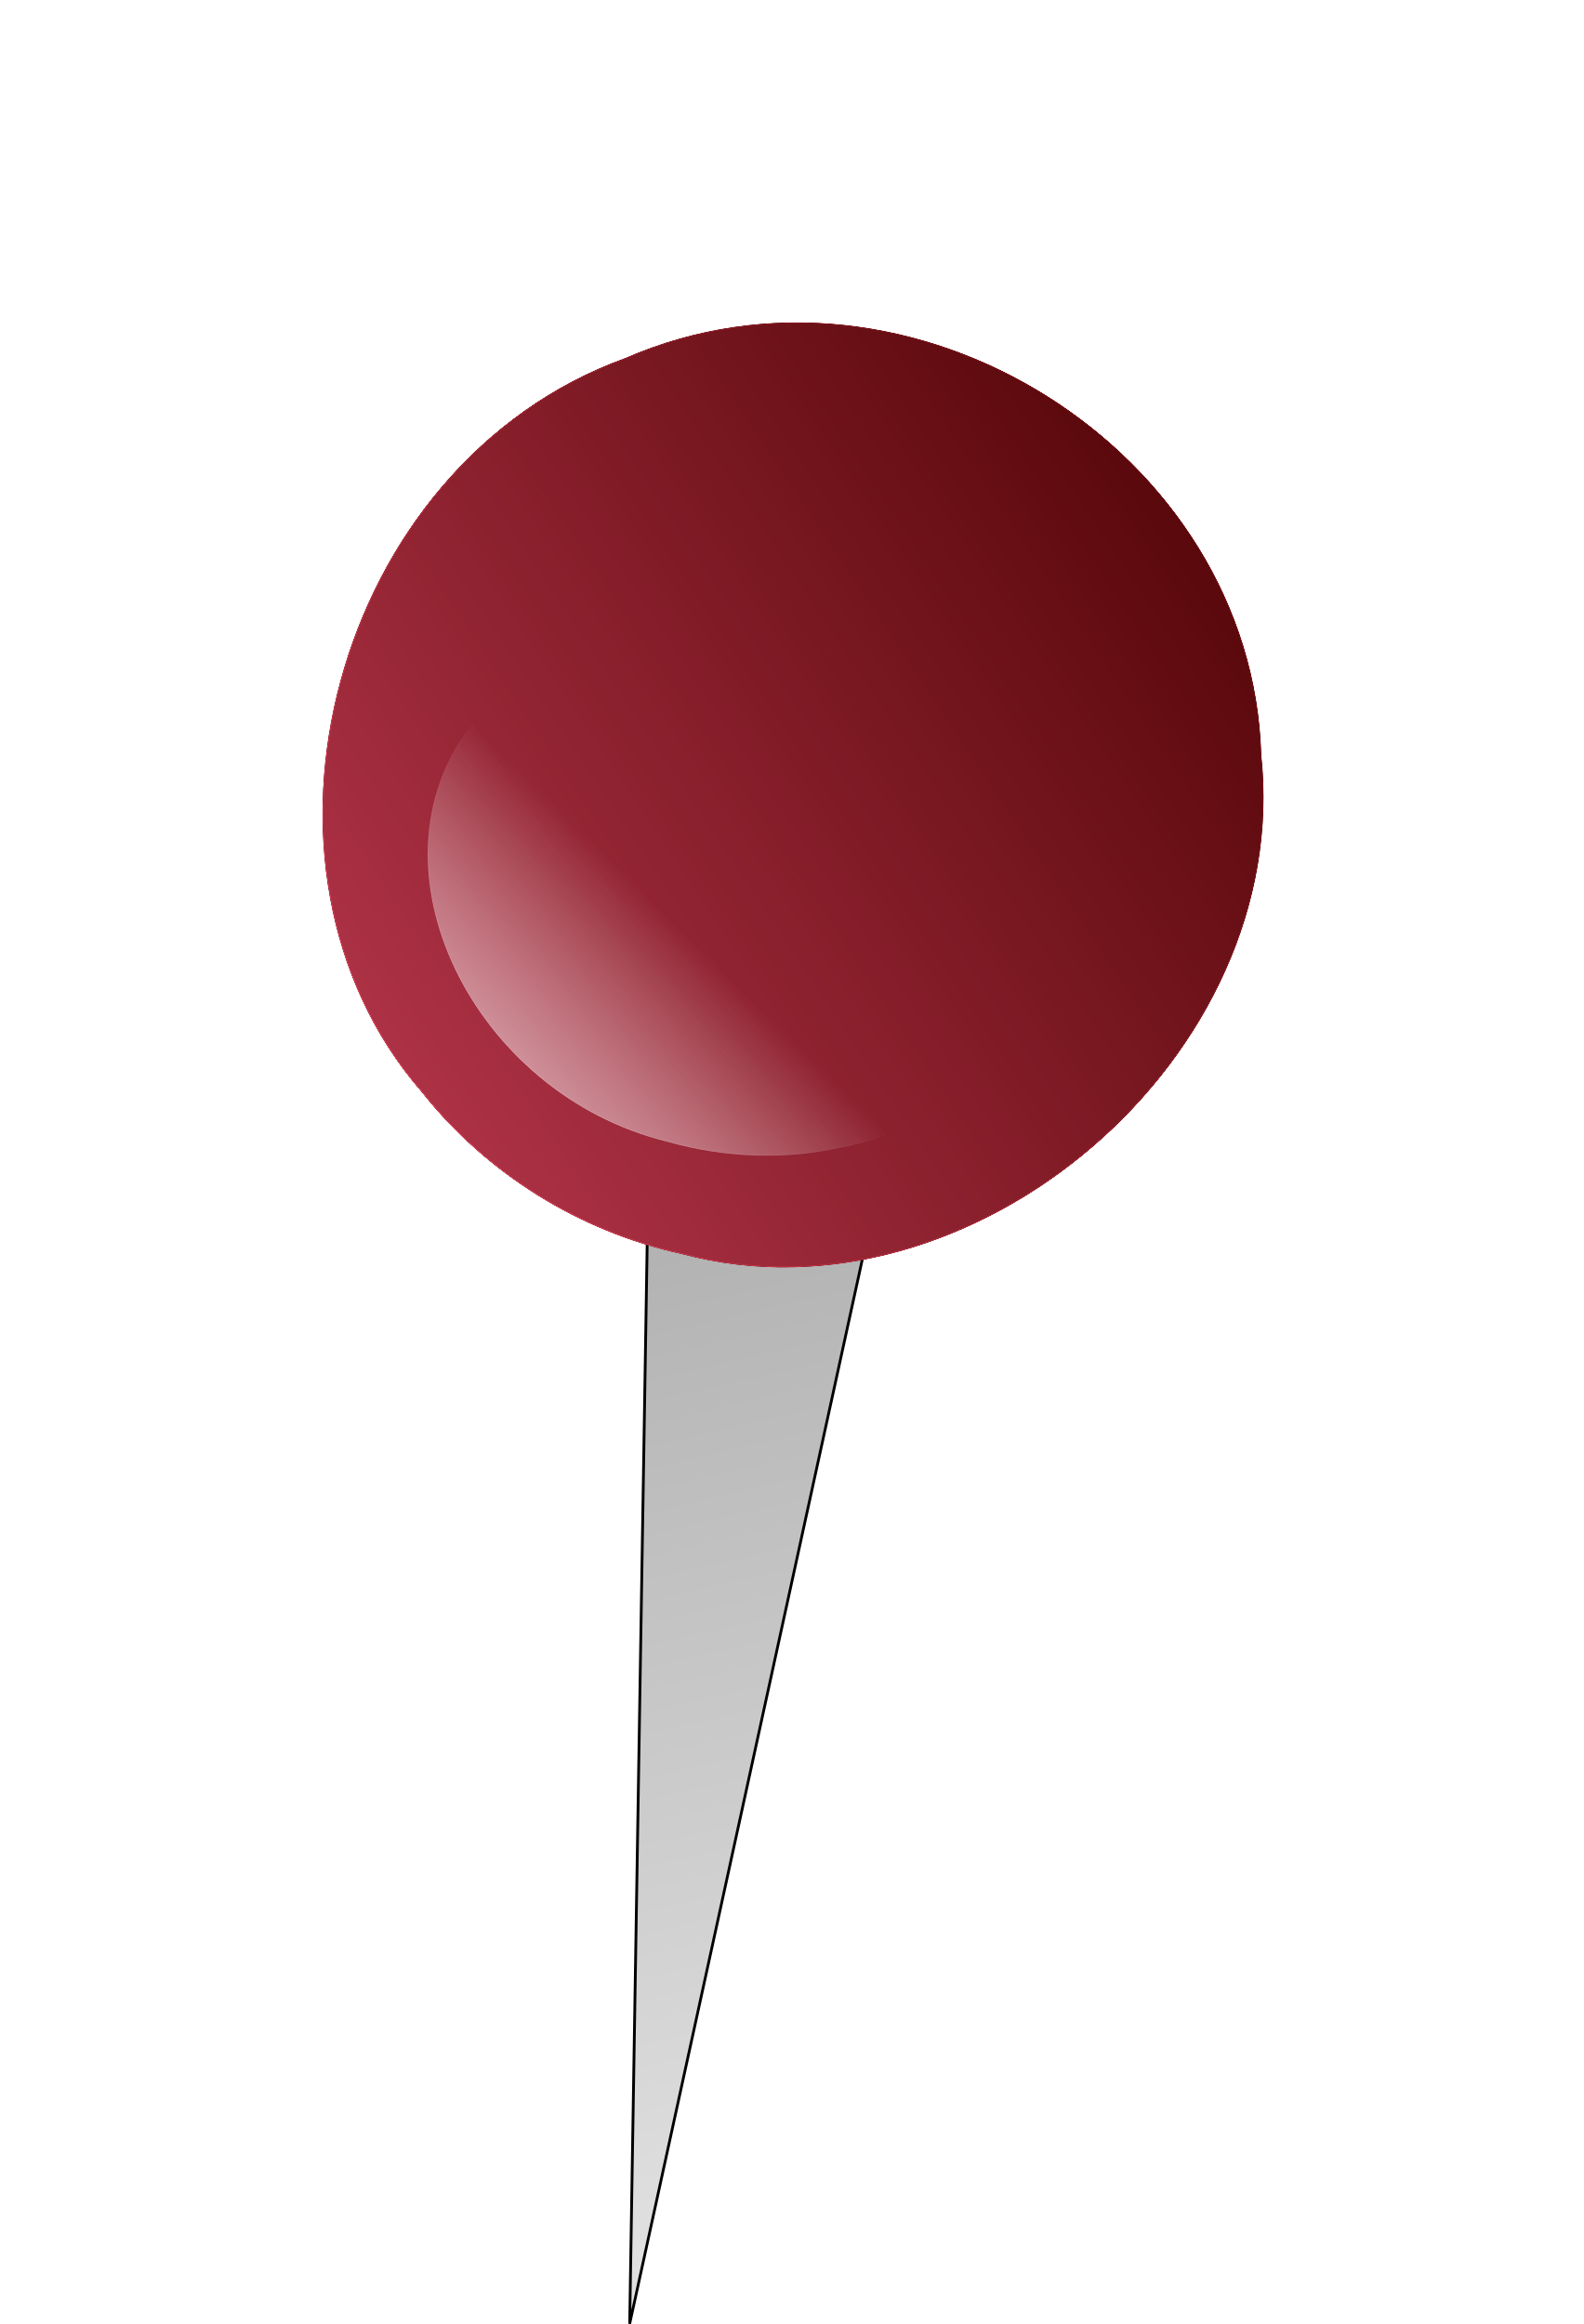
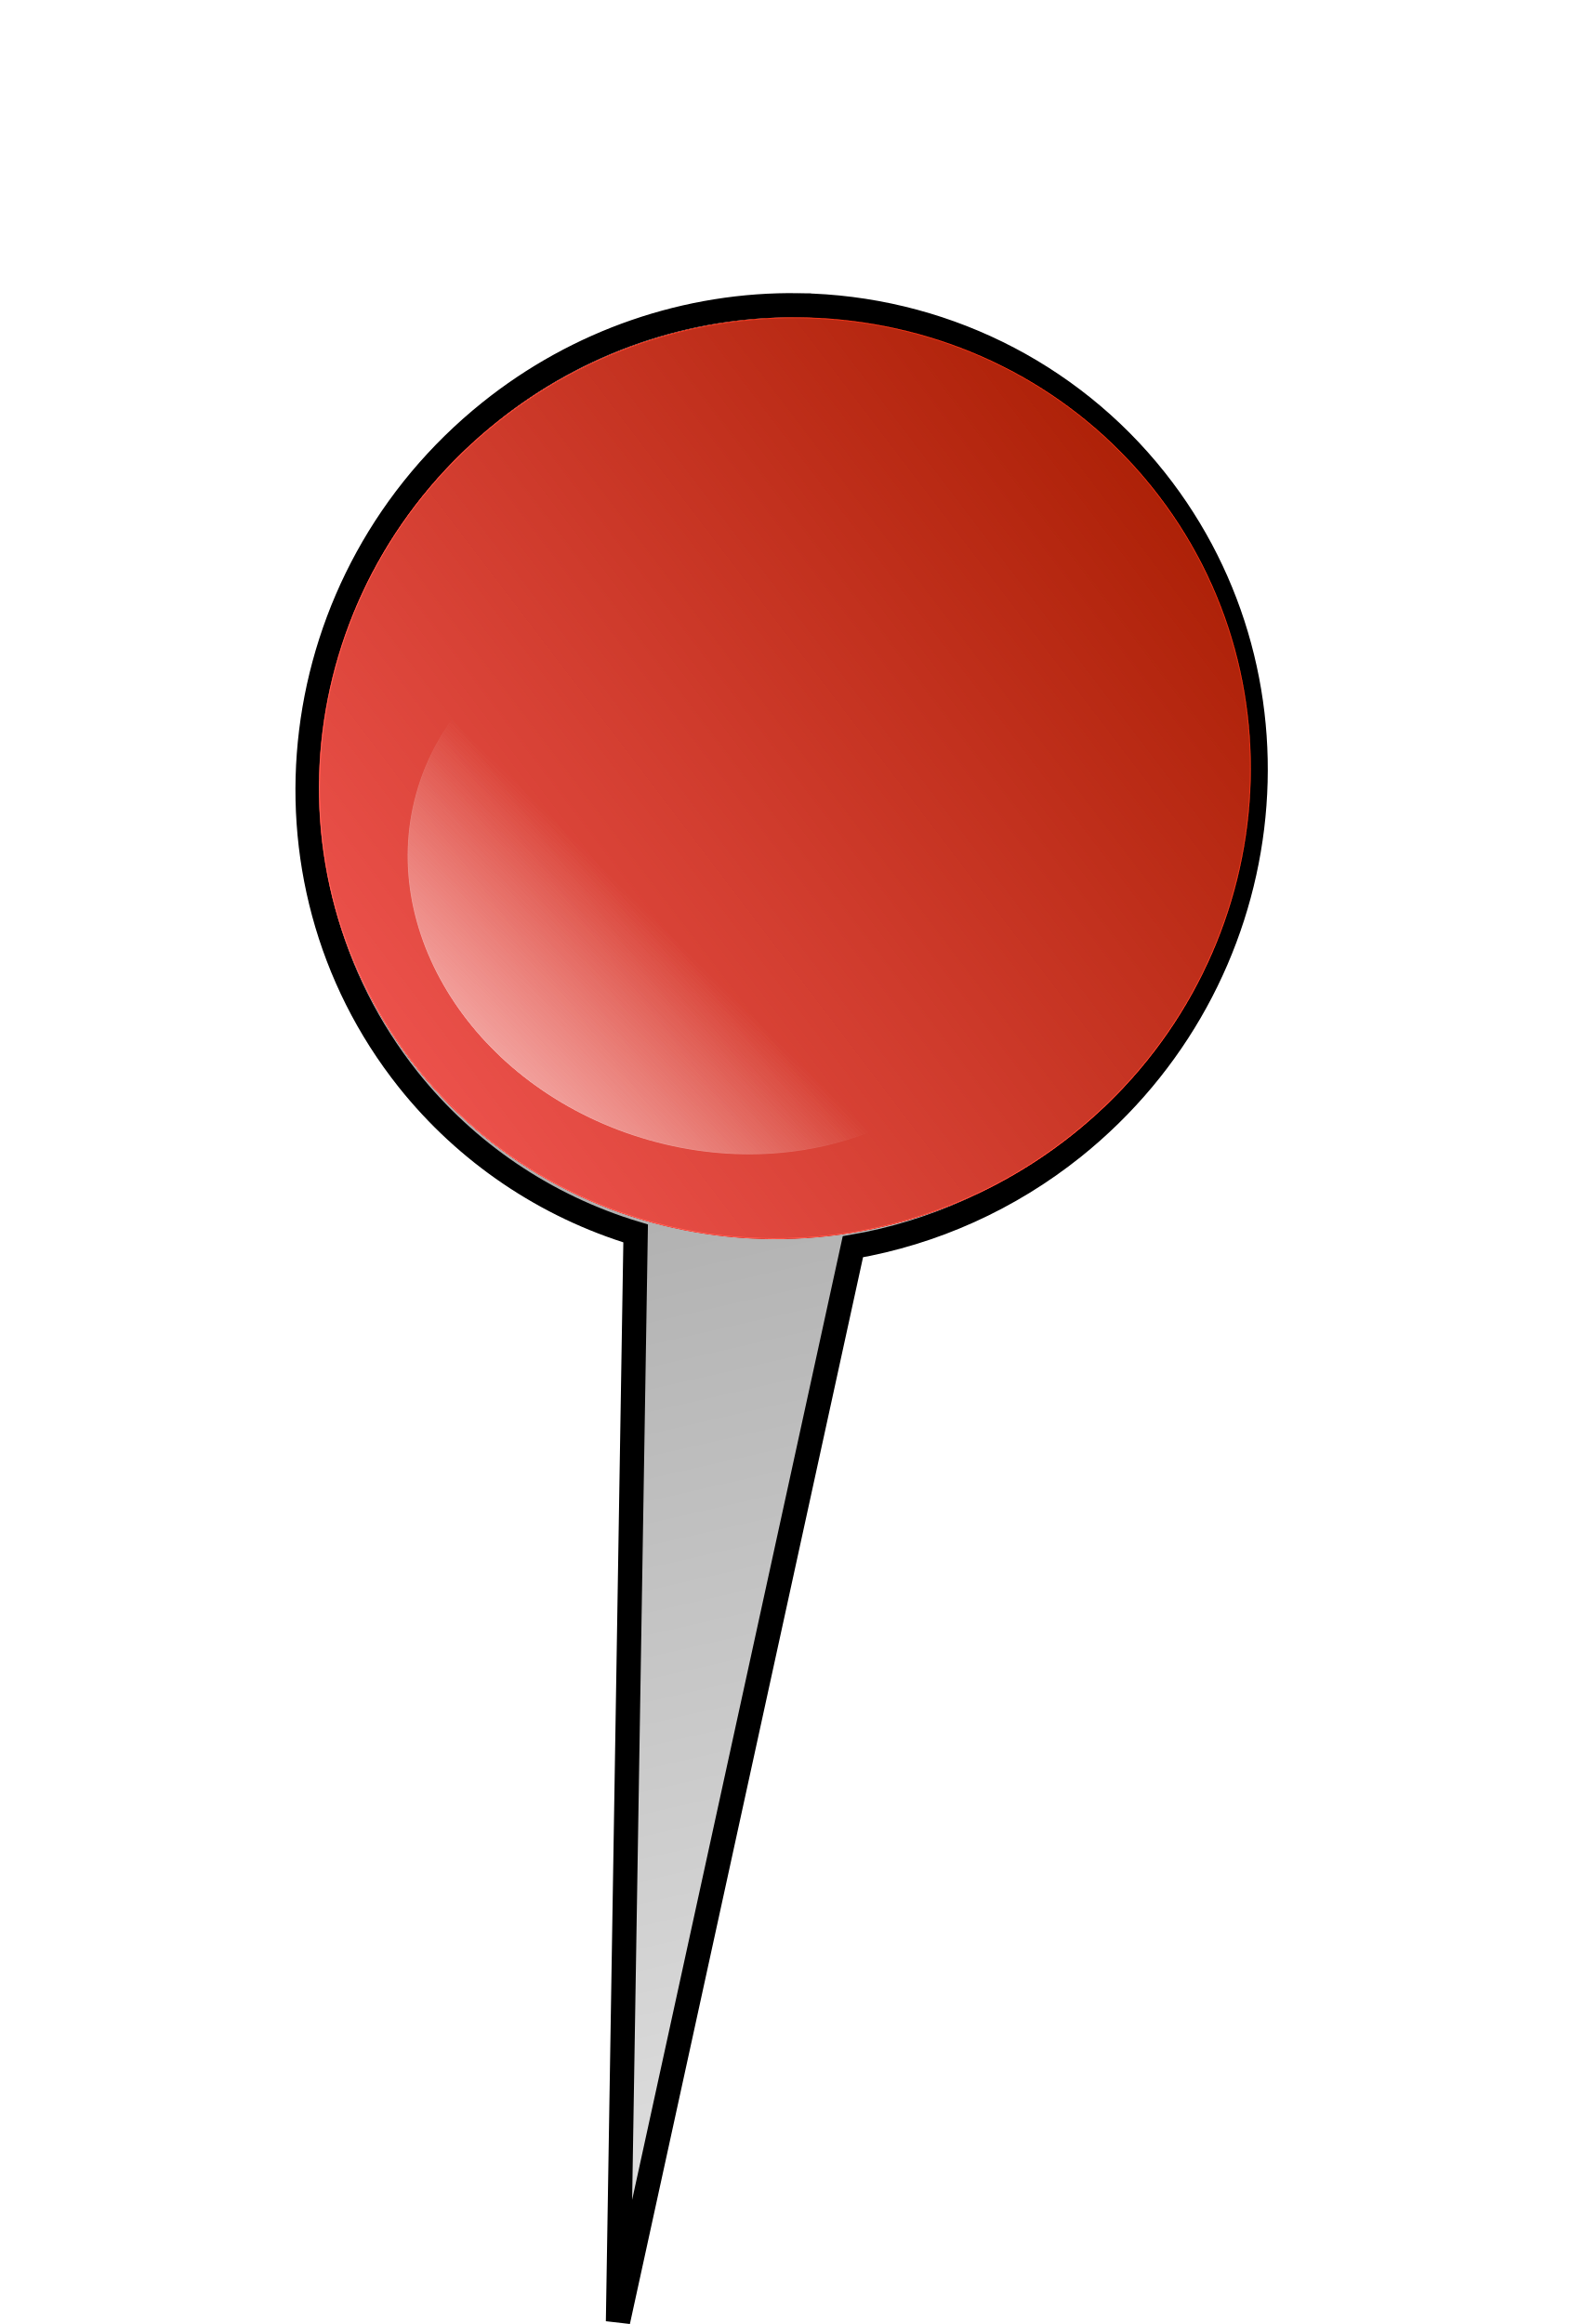
- <svg xmlns="http://www.w3.org/2000/svg" xmlns:xlink="http://www.w3.org/1999/xlink" id="svg8" version="1.1" viewBox="0 0 173.758 254.93" height="254.93mm" width="173.758mm" style="enable-background:new">
+ <svg xmlns="http://www.w3.org/2000/svg" xmlns:xlink="http://www.w3.org/1999/xlink" id="svg8" version="1.1" viewBox="0 0 188.188 278.588" height="278.588mm" width="188.188mm" style="enable-background:new">
  <defs id="defs2">
    <linearGradient id="linearGradient5300">
      <stop style="stop-color:#e3e3e3;stop-opacity:1" offset="0" id="stop5296" />
      <stop style="stop-color:#afafaf;stop-opacity:1" offset="1" id="stop5298" />
    </linearGradient>
    <linearGradient id="linearGradient5292">
      <stop style="stop-color:#ffffff;stop-opacity:1" offset="0" id="stop5288" />
      <stop style="stop-color:#ffffff;stop-opacity:0" offset="1" id="stop5290" />
    </linearGradient>
-     <linearGradient id="linearGradient5233">
-       <stop style="stop-color:#490000;stop-opacity:1" offset="0" id="stop5229" />
-       <stop style="stop-color:#d0435d;stop-opacity:1" offset="1" id="stop5231" />
-     </linearGradient>
    <filter style="color-interpolation-filters:sRGB" id="filter4408">
      <feConvolveMatrix targetY="1" targetX="1" in="SourceGraphic" divisor="1" kernelMatrix="0 -0.3 0 -0.3 2.2 -0.3 0 -0.3 0" order="3 3" result="result1" id="feConvolveMatrix4404" />
      <feBlend in2="SourceGraphic" mode="normal" result="result2" id="feBlend4406" />
    </filter>
-     <linearGradient xlink:href="#linearGradient5233" id="linearGradient5237" x1="-153.188" y1="49.422" x2="14.187" y2="62.851" gradientUnits="userSpaceOnUse" />
    <filter style="color-interpolation-filters:sRGB" id="filter4408-2">
      <feConvolveMatrix targetY="1" targetX="1" in="SourceGraphic" divisor="1" kernelMatrix="0 -0.3 0 -0.3 2.2 -0.3 0 -0.3 0" order="3 3" result="result1" id="feConvolveMatrix4404-4" />
      <feBlend in2="SourceGraphic" mode="normal" result="result2" id="feBlend4406-8" />
    </filter>
    <linearGradient xlink:href="#linearGradient5292" id="linearGradient5294" x1="57.08" y1="131.578" x2="-61.124" y2="56.457" gradientUnits="userSpaceOnUse" />
-     <linearGradient xlink:href="#linearGradient5300" id="linearGradient5302" x1="-111.125" y1="294.732" x2="-92.829" y2="119.295" gradientUnits="userSpaceOnUse" gradientTransform="matrix(1.790687,-0.6239604,0.1833671,0.6762565,63.79451,-36.11893)" />
    <filter style="color-interpolation-filters:sRGB" id="filter4408-8">
      <feConvolveMatrix targetY="1" targetX="1" in="SourceGraphic" divisor="1" kernelMatrix="0 -0.3 0 -0.3 2.2 -0.3 0 -0.3 0" order="3 3" result="result1" id="feConvolveMatrix4404-8" />
      <feBlend in2="SourceGraphic" mode="normal" result="result2" id="feBlend4406-1" />
    </filter>
    <filter style="color-interpolation-filters:sRGB" id="filter4408-2-1">
      <feConvolveMatrix targetY="1" targetX="1" in="SourceGraphic" divisor="1" kernelMatrix="0 -0.3 0 -0.3 2.2 -0.3 0 -0.3 0" order="3 3" result="result1" id="feConvolveMatrix4404-4-1" />
      <feBlend in2="SourceGraphic" mode="normal" result="result2" id="feBlend4406-8-0" />
    </filter>
    <filter style="color-interpolation-filters:sRGB" id="filter5391">
      <feGaussianBlur stdDeviation="5" result="fbSourceGraphic" id="feGaussianBlur5383" />
      <feGaussianBlur stdDeviation="0.01" in="SourceGraphic" result="result1" id="feGaussianBlur5385" />
      <feComposite in2="result1" operator="arithmetic" in="fbSourceGraphic" k2="0.5" k3="0.5" result="result2" id="feComposite5387" k1="0" k4="0" />
      <feBlend in2="fbSourceGraphic" mode="normal" result="result3" id="feBlend5389" />
    </filter>
+     <linearGradient id="linearGradient5233-9">
+       <stop id="stop5229-0" offset="0" style="stop-color:#a81d02;stop-opacity:1" />
+       <stop id="stop5231-9" offset="1" style="stop-color:#ff6060;stop-opacity:1" />
+     </linearGradient>
+     <filter id="filter4408-3" style="color-interpolation-filters:sRGB">
+       <feConvolveMatrix id="feConvolveMatrix4404-3" result="result1" order="3 3" kernelMatrix="0 -0.3 0 -0.3 2.2 -0.3 0 -0.3 0" divisor="1" in="SourceGraphic" targetX="1" targetY="1" />
+       <feBlend id="feBlend4406-87" result="result2" mode="normal" in2="SourceGraphic" />
+     </filter>
+     <filter id="filter4408-2-2" style="color-interpolation-filters:sRGB">
+       <feConvolveMatrix id="feConvolveMatrix4404-4-4" result="result1" order="3 3" kernelMatrix="0 -0.3 0 -0.3 2.2 -0.3 0 -0.3 0" divisor="1" in="SourceGraphic" targetX="1" targetY="1" />
+       <feBlend id="feBlend4406-8-2" result="result2" mode="normal" in2="SourceGraphic" />
+     </filter>
+     <linearGradient gradientTransform="matrix(1.853396,-0.499274,0.1077175,0.6860902,99.30273,-49.88192)" gradientUnits="userSpaceOnUse" y2="119.295" x2="-92.829" y1="294.732" x1="-111.125" id="linearGradient5302-7" xlink:href="#linearGradient5300" />
+     <filter id="filter4408-8-2" style="color-interpolation-filters:sRGB">
+       <feConvolveMatrix id="feConvolveMatrix4404-8-8" result="result1" order="3 3" kernelMatrix="0 -0.3 0 -0.3 2.2 -0.3 0 -0.3 0" divisor="1" in="SourceGraphic" targetX="1" targetY="1" />
+       <feBlend id="feBlend4406-1-1" result="result2" mode="normal" in2="SourceGraphic" />
+     </filter>
+     <filter id="filter297" style="color-interpolation-filters:sRGB">
+       <feColorMatrix id="feColorMatrix293" result="colormatrix" values="1 0 0 0 0 0 1 0 0 0 0 0 1 0 0 -212.5 -715.4 -72.1 1000 0 " />
+       <feComposite k4="0" k3="0" k1="0" id="feComposite295" result="fbSourceGraphic" k2="1" operator="arithmetic" in2="colormatrix" />
+       <feColorMatrix id="feColorMatrix299" values="0 0 0 -1 0 0 0 0 -1 0 0 0 0 -1 0 0 0 0 1 0" in="fbSourceGraphic" result="fbSourceGraphicAlpha" />
+       <feColorMatrix in="fbSourceGraphic" result="colormatrix" values="1 0 0 0 0 0 1 0 0 0 0 0 1 0 0 -212.5 -715.4 -72.1 1000 0 " id="feColorMatrix301" />
+       <feComposite k4="0" k3="0" k1="0" result="composite" k2="1" operator="arithmetic" id="feComposite303" in2="colormatrix" />
+     </filter>
+     <linearGradient gradientUnits="userSpaceOnUse" y2="55.86" x2="2.153" y1="52.277" x1="-141.855" id="linearGradient5237-4" xlink:href="#linearGradient5233-9" />
+     <filter id="filter4408-4" style="color-interpolation-filters:sRGB">
+       <feConvolveMatrix id="feConvolveMatrix4404-2" result="result1" order="3 3" kernelMatrix="0 -0.3 0 -0.3 2.2 -0.3 0 -0.3 0" divisor="1" in="SourceGraphic" targetX="1" targetY="1" />
+       <feBlend id="feBlend4406-0" result="result2" mode="normal" in2="SourceGraphic" />
+     </filter>
  </defs>
-   <g id="layer1" transform="translate(143.9841,19.85773)">
-     <g id="g5311" style="opacity:1" transform="matrix(0.9963822,0.06824915,-0.1108842,0.9960356,31.73398,8.972716)">
-       <path style="fill:url(#linearGradient5302);fill-opacity:1;stroke:#000000;stroke-width:0.305px;stroke-linecap:butt;stroke-linejoin:miter;stroke-opacity:1" d="m -94.734,89.553 c 4.527,47.66 9.055,95.32 13.582,142.98 5.399,-51.119 10.799,-102.238 16.198,-153.357 -9.927,3.459 -19.854,6.918 -29.781,10.377 z" id="path3680" />
-       <path style="fill:url(#linearGradient5237);fill-opacity:1;stroke-width:0.265;filter:url(#filter4408)" d="m -30.994,64.167 c 1.433,33.218 -34.416,61.096 -66.106,49.831 -32.375,-9.156 -46.567,-52.215 -27.035,-79.283 17.339,-28.553 62.749,-30.252 82.085,-2.971 7.159,9.183 11.081,20.789 11.056,32.424 z" id="path3682" transform="rotate(136.2578,-82.02083,64.16667)" />
-       <path style="fill:url(#linearGradient5294);fill-opacity:1;stroke-width:0.265;filter:url(#filter4408-2)" d="m -30.994,64.167 c 1.433,33.218 -34.416,61.096 -66.106,49.831 -34.377,-9.608 -47.518,-56.975 -23.948,-83.434 20.135,-26.718 65.471,-23.606 81.965,5.42 5.282,8.384 8.102,18.279 8.089,28.183 z" id="path3682-3" transform="matrix(-0.09111763,0.5626914,-0.6535718,-0.136593,-52.29507,129.2722)" />
+   <g id="layer1" transform="translate(631.3693,-22.41077)">
+     <g style="enable-background:new" id="g4585" transform="translate(-626.4438,47.617)">
+       <g transform="translate(315.373,46.60934)" id="layer1-2">
+         <g transform="matrix(1.101695,0,0,1.101695,-163.6841,-22.48514)" id="g4556">
+           <path id="path3680-0" d="M -55.21,-11.554 A 51.052,52.135 44.041 0 0 -88.861,0.059 51.052,52.135 44.041 0 0 -97.749,72.679 51.052,52.135 44.041 0 0 -72.991,89.434 c -0.639,39.46 -1.278,78.919 -1.917,118.379 8.519,-38.978 17.039,-77.955 25.558,-116.933 a 51.052,52.135 44.041 0 0 24.001,-10.83 51.052,52.135 44.041 0 0 8.888,-72.62 51.052,52.135 44.041 0 0 -38.749,-18.983 z" style="fill:url(#linearGradient5302-7);fill-opacity:1;stroke:#000000;stroke-width:2.646;stroke-linecap:butt;stroke-linejoin:miter;stroke-miterlimit:4;stroke-dasharray:none;stroke-opacity:1" />
+           <ellipse transform="matrix(-0.7830311,0.6212622,-0.5985004,-0.7450705,-82.57018,138.6656)" style="opacity:1;fill:url(#linearGradient5237-4);fill-opacity:1;stroke-width:0.265;filter:url(#filter4408-4);enable-background:new" ry="52.161" rx="51.027" cy="64.167" cx="-82.021" id="path3682-5" />
+           <ellipse transform="matrix(-0.1531816,0.554242,-0.6360613,-0.1806572,-35.4621,108.0645)" id="path3682-3-3" cx="-82.021" cy="64.167" rx="51.027" ry="52.161" style="fill:url(#linearGradient5294);fill-opacity:1;stroke-width:1.287;stroke-miterlimit:4;stroke-dasharray:none;filter:url(#filter4408-2-2)" />
+         </g>
+       </g>
    </g>
  </g>
</svg>
